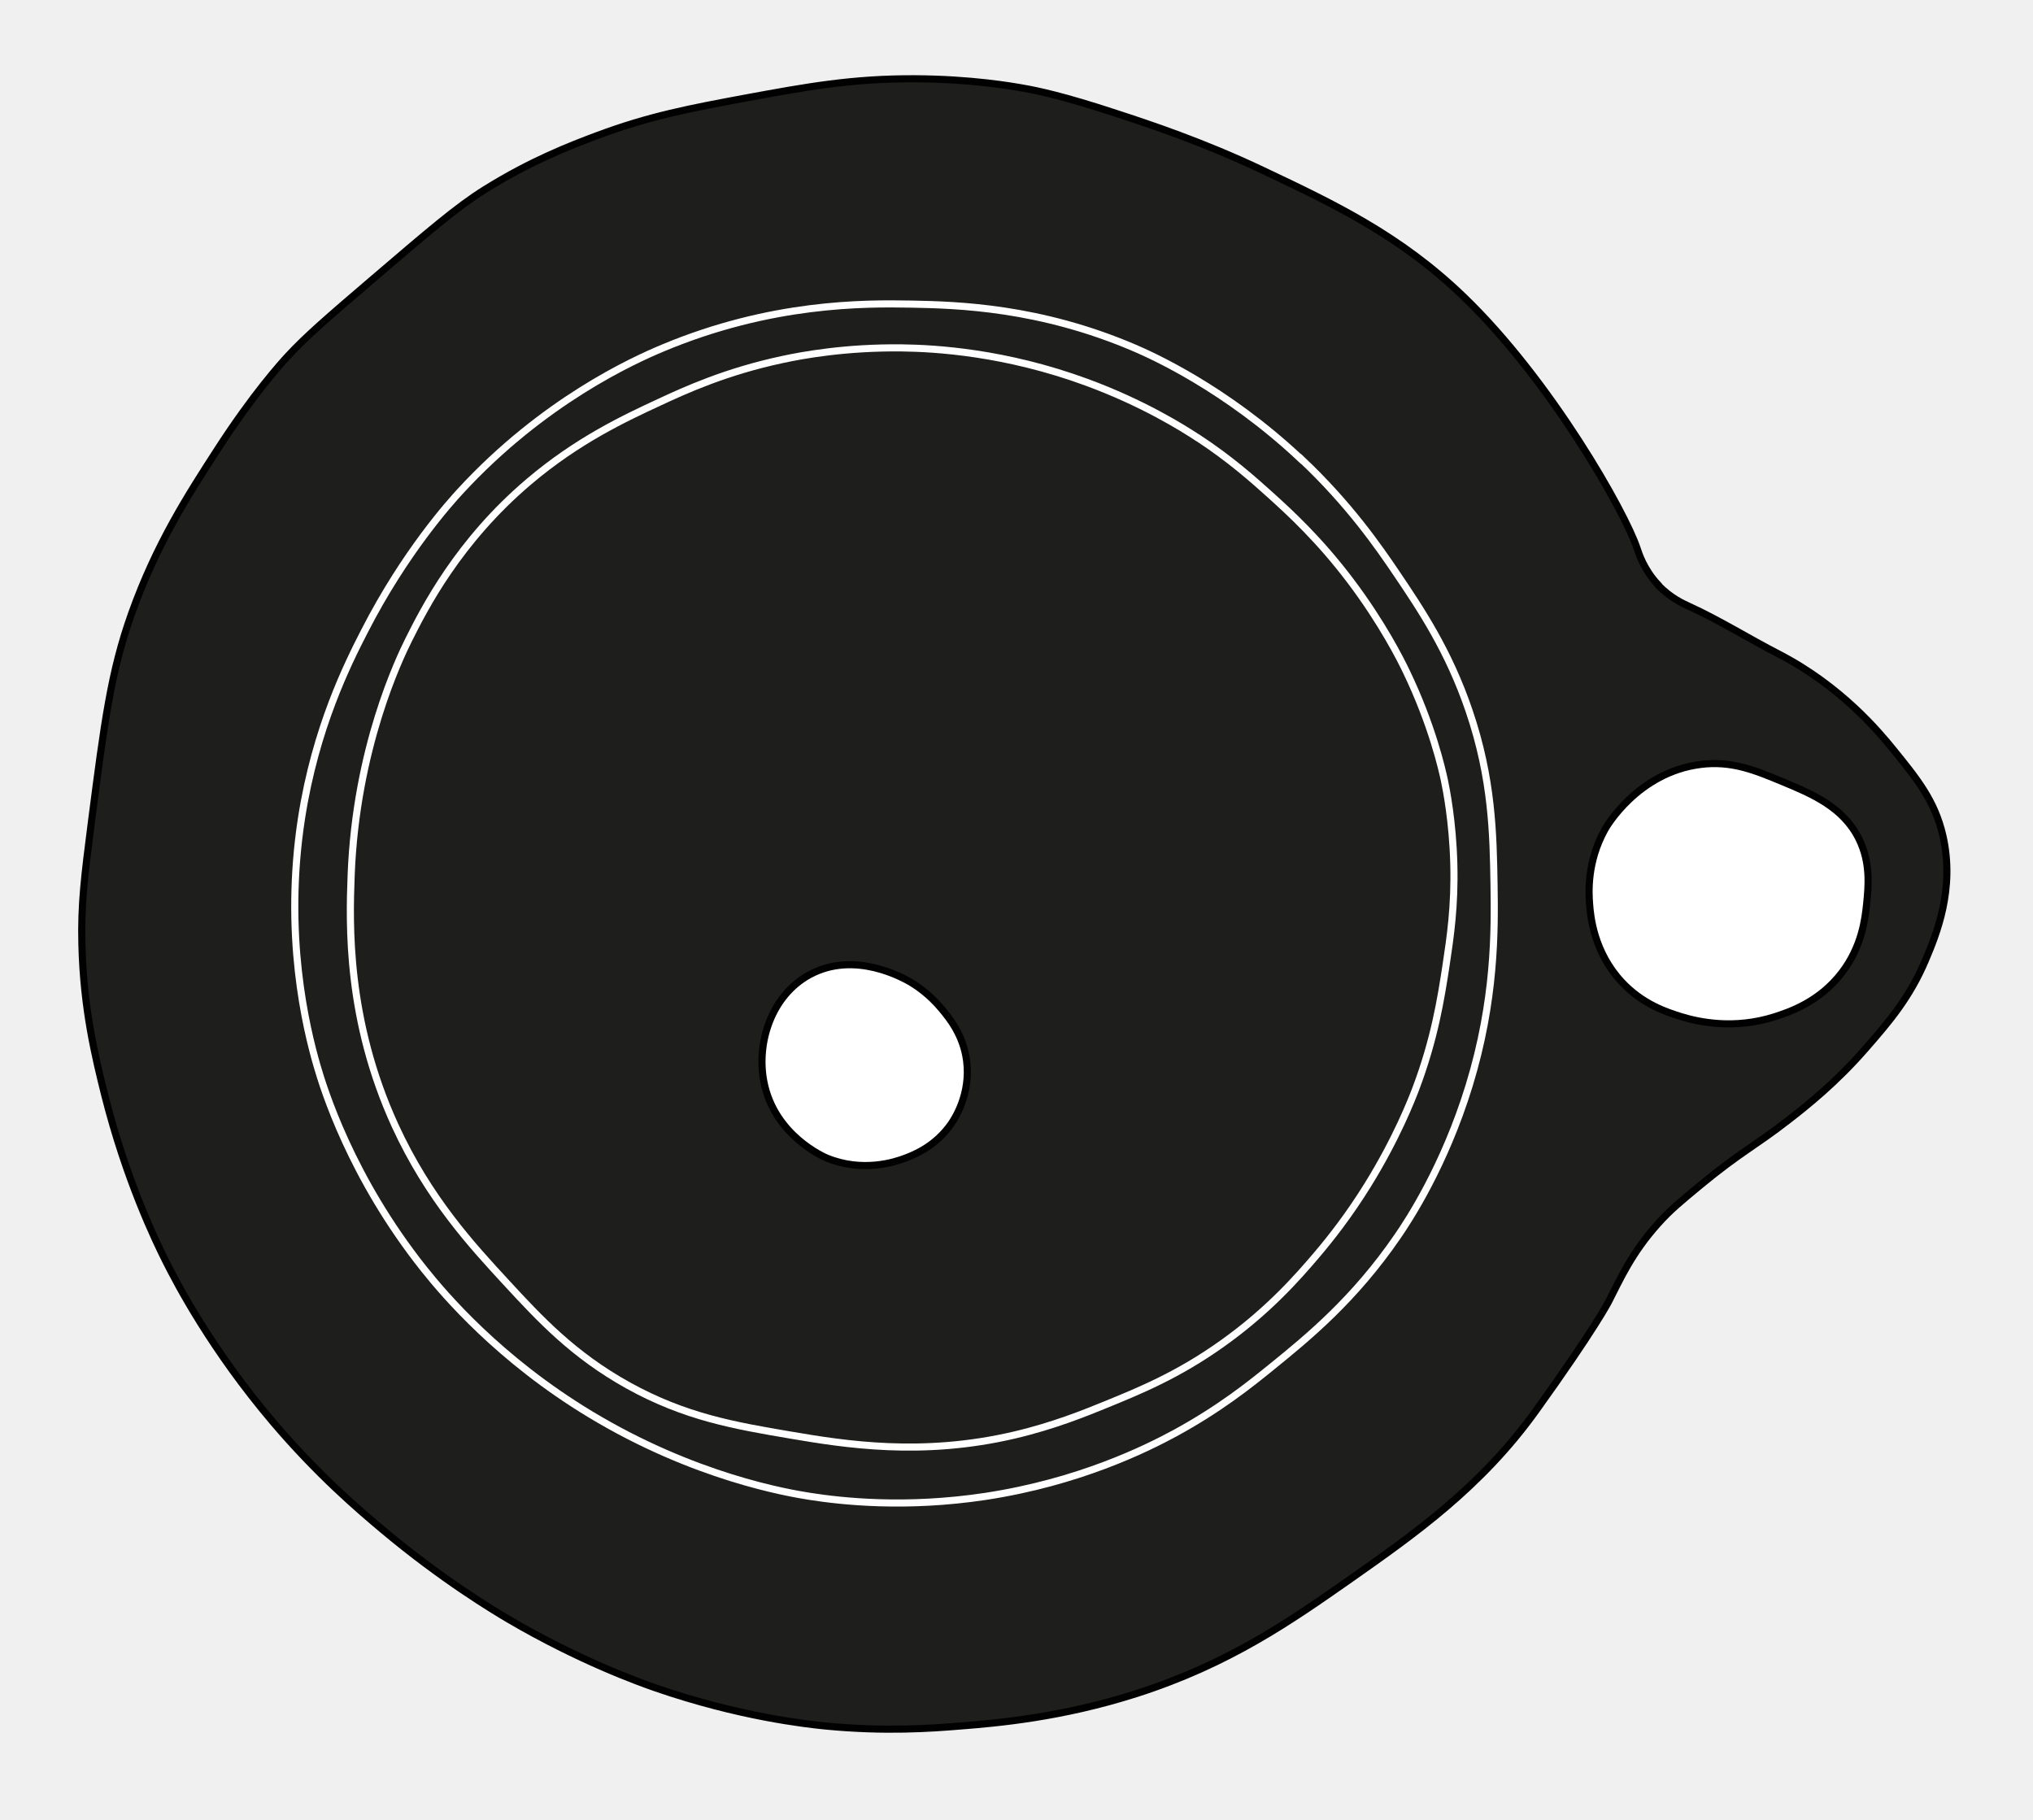
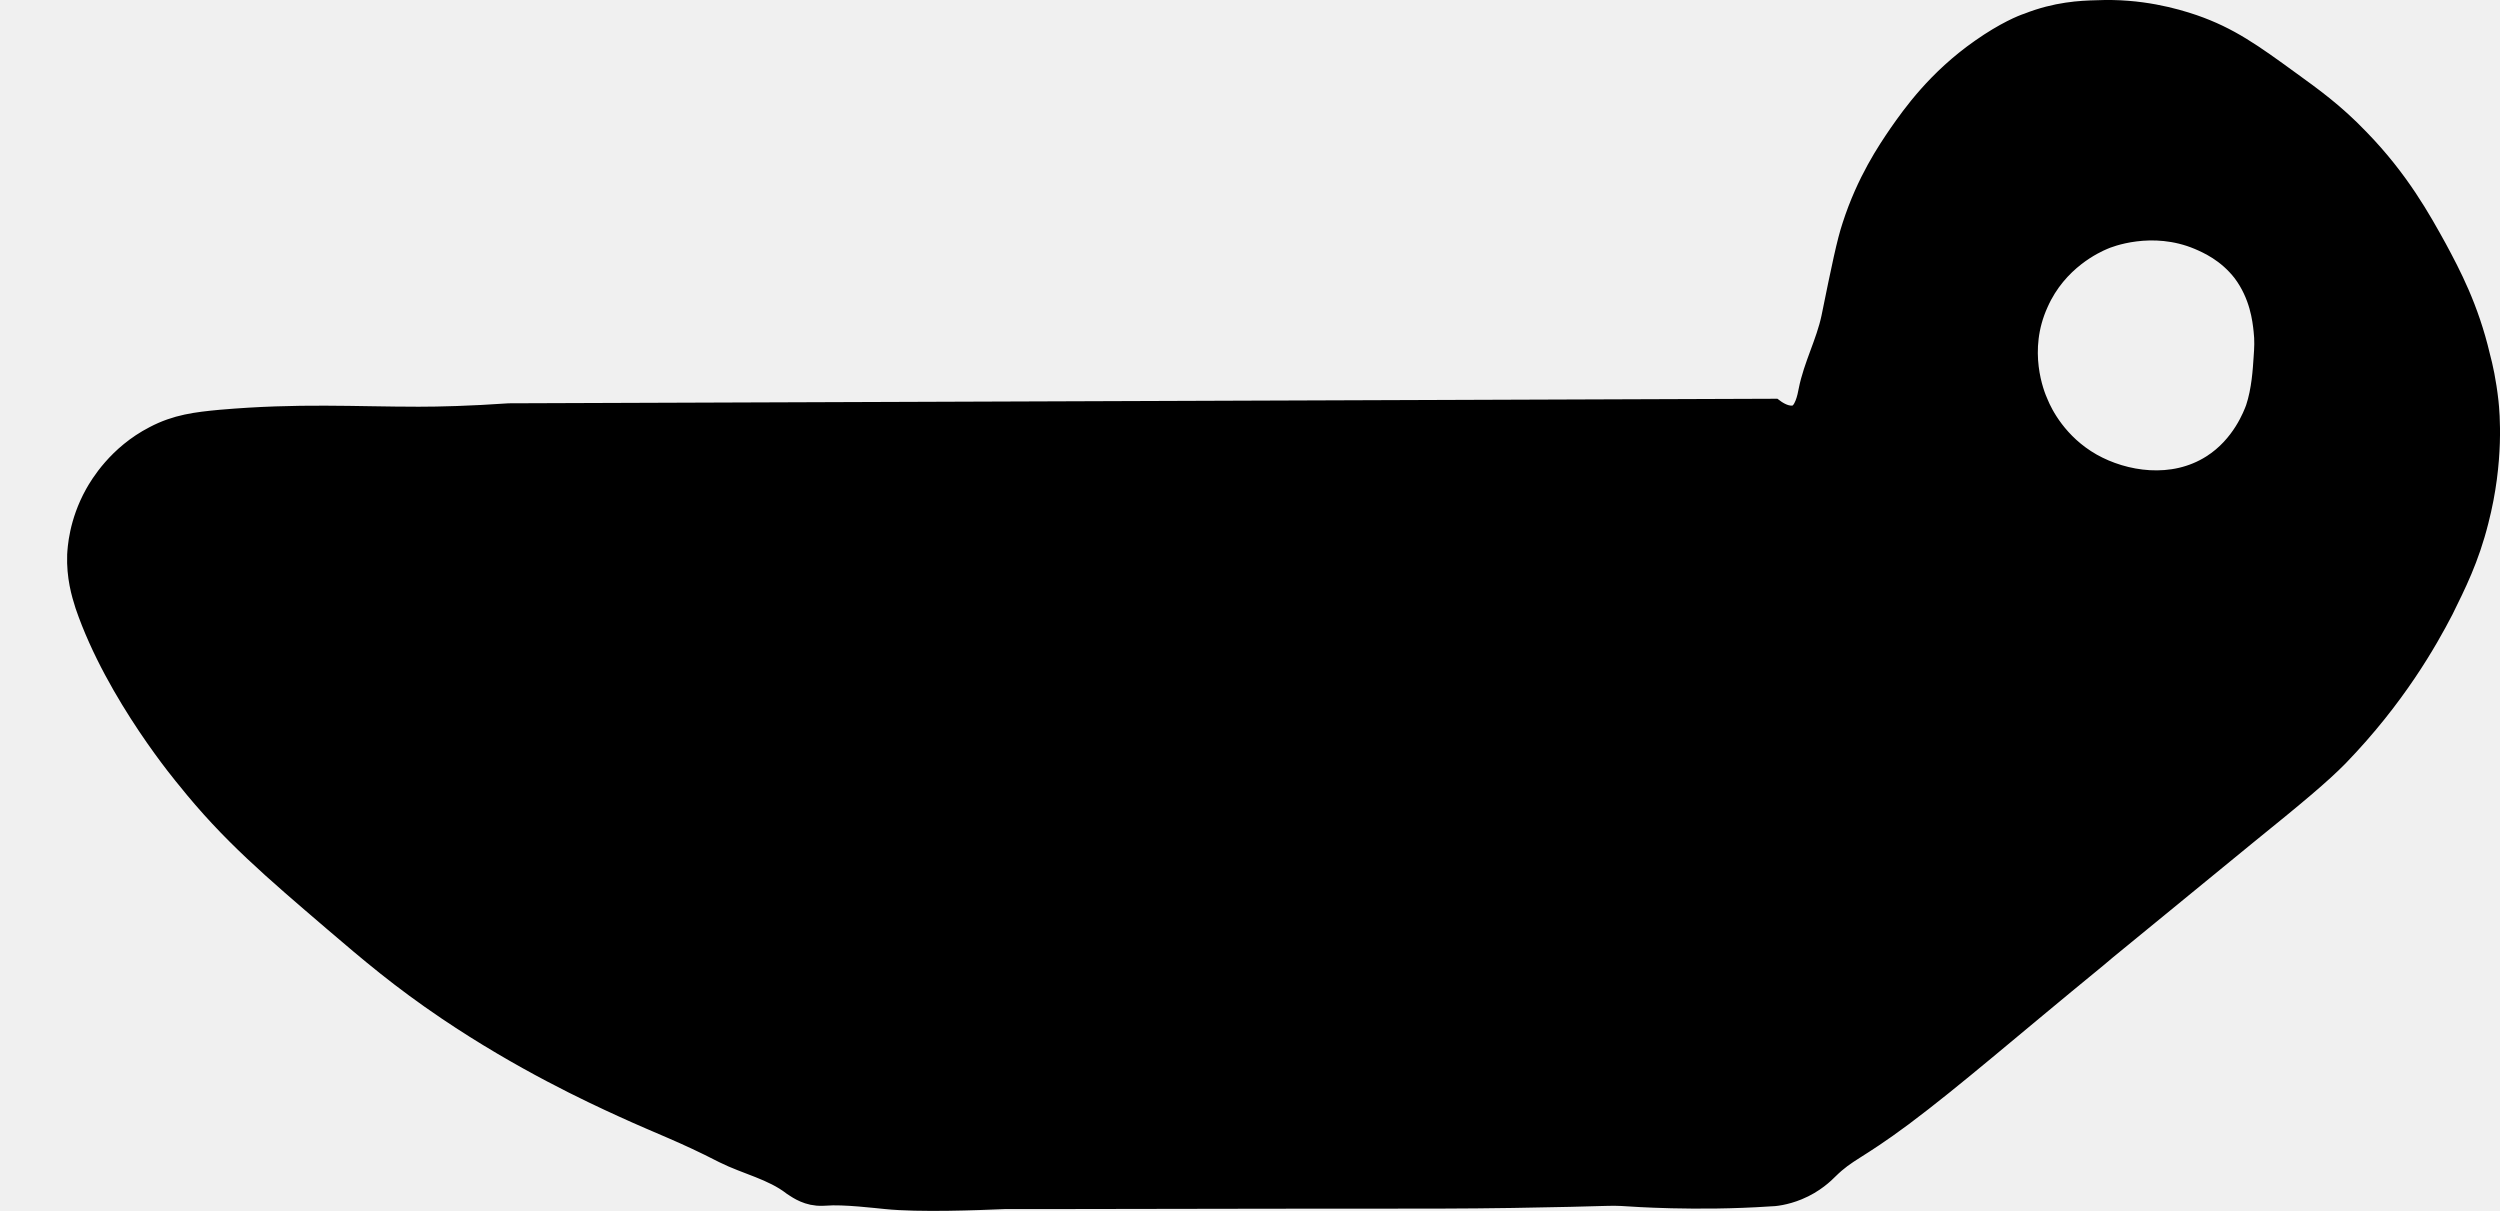
- <svg xmlns="http://www.w3.org/2000/svg" id="Warstwa_1" version="1.1" viewBox="178 291 143 128">
+ <svg xmlns="http://www.w3.org/2000/svg" id="Warstwa_1" viewBox="263.929 405.004 65.93 31.934">
  <defs>
    <style>
      .st0 {
-         fill: none;
-         stroke: #fff;
-       }
- 
-       .st0, .st1, .st2 {
+         fill: currentColor;
+         fill-rule: evenodd;
+         stroke: currentColor;
        stroke-miterlimit: 10;
        stroke-width: .5px;
      }
- 
-       .st1 {
-         fill: #1e1e1c;
-       }
- 
-       .st1, .st2 {
-         stroke: #010101;
-       }
- 
-       .st2 {
-         fill: #fff;
-       }
    </style>
  </defs>
-   <path class="st1" d="M294.64,332.14c-1.02-1.07-1.38-2.25-1.48-2.55-.85-2.57-6.08-11.83-12.23-17.74-4.48-4.31-9.08-6.49-14.11-8.87-4.24-2.01-8.03-3.26-10.3-4-3.72-1.23-5.59-1.61-6.5-1.77-.84-.15-3.68-.65-7.66-.67-4.4-.02-7.6.56-11.83,1.34-3.97.74-6.84,1.27-10.62,2.69-1.72.65-4.52,1.71-7.8,3.76-1.96,1.22-3.99,2.97-8.06,6.45-2.98,2.55-4.5,3.86-5.78,5.24-.48.52-2.43,2.66-4.97,6.59-2.03,3.14-4.29,6.62-6.05,11.56-1.45,4.08-1.91,7.6-2.82,14.65-.49,3.82-.74,5.79-.67,8.6.11,4.56.95,7.97,1.61,10.62,1.5,5.94,3.56,10.22,4.3,11.69.83,1.65,3.23,6.22,7.53,11.29,3.17,3.73,6.02,6.15,7.66,7.53,4.25,3.57,7.88,5.73,8.87,6.32,5.06,2.97,9.27,4.46,10.35,4.84,5.92,2.05,10.68,2.56,11.96,2.69,4.23.41,7.47.17,9.54,0,2.53-.2,7.08-.59,12.36-2.28,6.55-2.1,10.85-5.12,15.05-8.06,4.48-3.15,9.16-6.43,13.04-11.83,4.12-5.73,5.11-7.66,5.11-7.66.81-1.58,1.62-3.43,3.49-5.51.84-.94,1.56-1.53,2.96-2.69,2.86-2.36,3.84-2.75,6.18-4.57,1.3-1.01,3.36-2.63,5.51-5.11,1.56-1.79,3.04-3.5,4.17-6.18.73-1.73,2.08-4.96,1.21-8.74-.57-2.46-1.82-3.99-3.49-6.05-1-1.23-3.68-4.46-8.06-6.72-2.12-1.09-4.15-2.37-6.32-3.36-.39-.18-1.3-.58-2.15-1.48Z" />
-   <path class="st2" d="M242.16,360.15c.24.15,1.18.73,2.08,1.82.55.66,1.51,1.83,1.75,3.63.31,2.38-.87,4.13-1.08,4.44-1.09,1.57-2.57,2.17-3.23,2.42-.73.28-3,1.02-5.51,0-.17-.07-3.71-1.58-4.44-5.38-.53-2.74.53-6.07,3.23-7.53,3.17-1.71,6.59.23,7.19.59Z" />
-   <path class="st2" d="M297.6,344.77c2.21-.28,3.85.41,5.78,1.21,2.07.86,4.27,1.78,5.38,4.03.83,1.69.66,3.34.54,4.55-.11,1.06-.33,3.01-1.75,4.86-1.57,2.05-3.65,2.75-4.7,3.09-2.84.91-5.32.39-6.59,0-1.03-.32-2.7-.86-4.17-2.42-1.99-2.12-2.22-4.66-2.28-5.53-.06-.76-.19-2.94,1.08-5.22.09-.17,2.31-4.01,6.72-4.57Z" />
-   <path class="st0" d="M262.25,321.79c2.33,1.53,3.93,2.97,5.11,4.03,1.36,1.23,3.43,3.12,5.64,6.05,2.24,2.97,3.52,5.53,3.9,6.32,1.85,3.83,2.54,6.98,2.69,7.66.14.67.59,2.91.67,5.91.08,2.97-.25,5.18-.54,7.1-.36,2.36-.81,5.22-2.15,8.76-.28.73-1.34,3.46-3.36,6.72-1.33,2.15-2.65,3.82-3.63,4.97-1.24,1.45-3.3,3.84-6.59,6.18-3.12,2.23-5.85,3.34-8.2,4.3-1.42.58-3.67,1.5-6.45,2.15-6.49,1.52-11.91.65-15.73,0-3.94-.67-7.39-1.26-11.42-3.49-3.87-2.15-6.2-4.66-8.6-7.26-2.37-2.57-5.44-5.88-7.8-11.02-3.41-7.44-3.22-14.15-3.09-17.61.34-8.96,3.41-15.27,4.03-16.53,1.14-2.28,3.52-6.95,8.47-11.15,3.44-2.92,6.75-4.46,9.16-5.58,1.87-.87,4.71-2.17,8.71-3.02,1.35-.29,4.41-.86,8.38-.81,2.34.03,7.25.31,12.99,2.42,3.97,1.46,6.75,3.21,7.8,3.9Z" />
-   <path class="st0" d="M269.51,323.27c3.42,3.22,5.48,6.23,6.72,8.06,1.7,2.52,3.67,5.44,5.11,9.68,1.63,4.79,1.69,8.67,1.75,12.23.05,3.22.09,8.1-1.75,14.11-1.74,5.68-4.28,9.52-5.04,10.62-3.03,4.42-6.29,7.1-8.81,9.14-1.61,1.31-3.73,3-6.85,4.7-2.05,1.11-6.76,3.44-13.31,4.44-5.61.85-10.13.35-12.36,0-1.54-.24-8.13-1.35-15.46-5.78-6.4-3.87-10.23-8.38-11.69-10.21-5.13-6.45-7.04-12.64-7.53-14.33-.76-2.64-2.35-9.18-1.08-17.39.99-6.35,3.24-10.84,4.44-13.17,2.83-5.52,6.01-9.04,6.72-9.81,5.85-6.36,12.19-9.22,14.25-10.08,7.62-3.19,14.15-3.15,17.47-3.09,3.26.06,9.02.22,15.72,3.09,1.09.47,6.35,2.78,11.69,7.8Z" />
+   <path class="st0" d="M277.35,415.89c-1.01.07-1.83.09-2.38.09-1.69,0-3.15-.1-5.23.08-.63.06-1.16.12-1.75.43-.97.5-1.44,1.3-1.57,1.53-.43.77-.46,1.46-.47,1.62-.02.57.11,1.02.21,1.33.81,2.37,2.68,4.58,2.68,4.58,1.15,1.44,2.27,2.39,3.88,3.77.96.82,1.77,1.51,3,2.34,1.97,1.33,3.8,2.18,4.61,2.55,1.07.49,1.59.66,2.68,1.22.6.3,1.28.44,1.81.85.07.04.31.24.66.27.11.01.18,0,.22,0,.48-.04,1.36.07,1.59.09.88.09,2.42.03,3.13,0,.1,0,2.44,0,7.11-.01,4.61,0,4.83,0,6.29-.02,2.65-.04,2.48-.08,3.07-.04,0,0,1.77.13,3.7,0,.13,0,.42-.03.76-.17.44-.18.71-.45.81-.55.5-.49.71-.47,1.96-1.4,1.35-1.01,2.8-2.28,5.11-4.17.41-.35.22-.18,3.95-3.24,1.31-1.06,1.97-1.61,2.43-2.08,1.51-1.56,2.35-3.05,2.77-3.86.33-.67.68-1.36.93-2.36.41-1.59.29-2.86.26-3.14-.06-.54-.15-.94-.22-1.2-.3-1.28-.78-2.18-1.14-2.85-.42-.76-.99-1.8-2.05-2.89-.66-.69-1.25-1.11-1.83-1.53-.99-.72-1.6-1.16-2.55-1.49-.5-.17-1.41-.43-2.55-.38-.43.01-1.07.04-1.83.34-.13.04-.6.23-1.24.68-1.16.81-1.82,1.75-2.17,2.25-.3.44-.85,1.25-1.23,2.43-.14.42-.28,1.09-.55,2.42-.14.66-.47,1.26-.6,1.92-.03.16-.11.58-.34.64-.21.05-.43-.08-.55-.17L277.35,415.89Z M321.91,411.34c.23.1.74.32,1.15.85.45.6.52,1.25.55,1.53.03.26.02.46,0,.73-.02.3-.05.84-.21,1.32-.06.16-.36.98-1.15,1.48-1.02.65-2.3.44-3.15-.04-.9-.51-1.29-1.3-1.4-1.57-.11-.24-.57-1.39,0-2.64.5-1.13,1.49-1.57,1.7-1.66C319.53,411.28,320.68,410.82,321.91,411.34Z" />
</svg>
